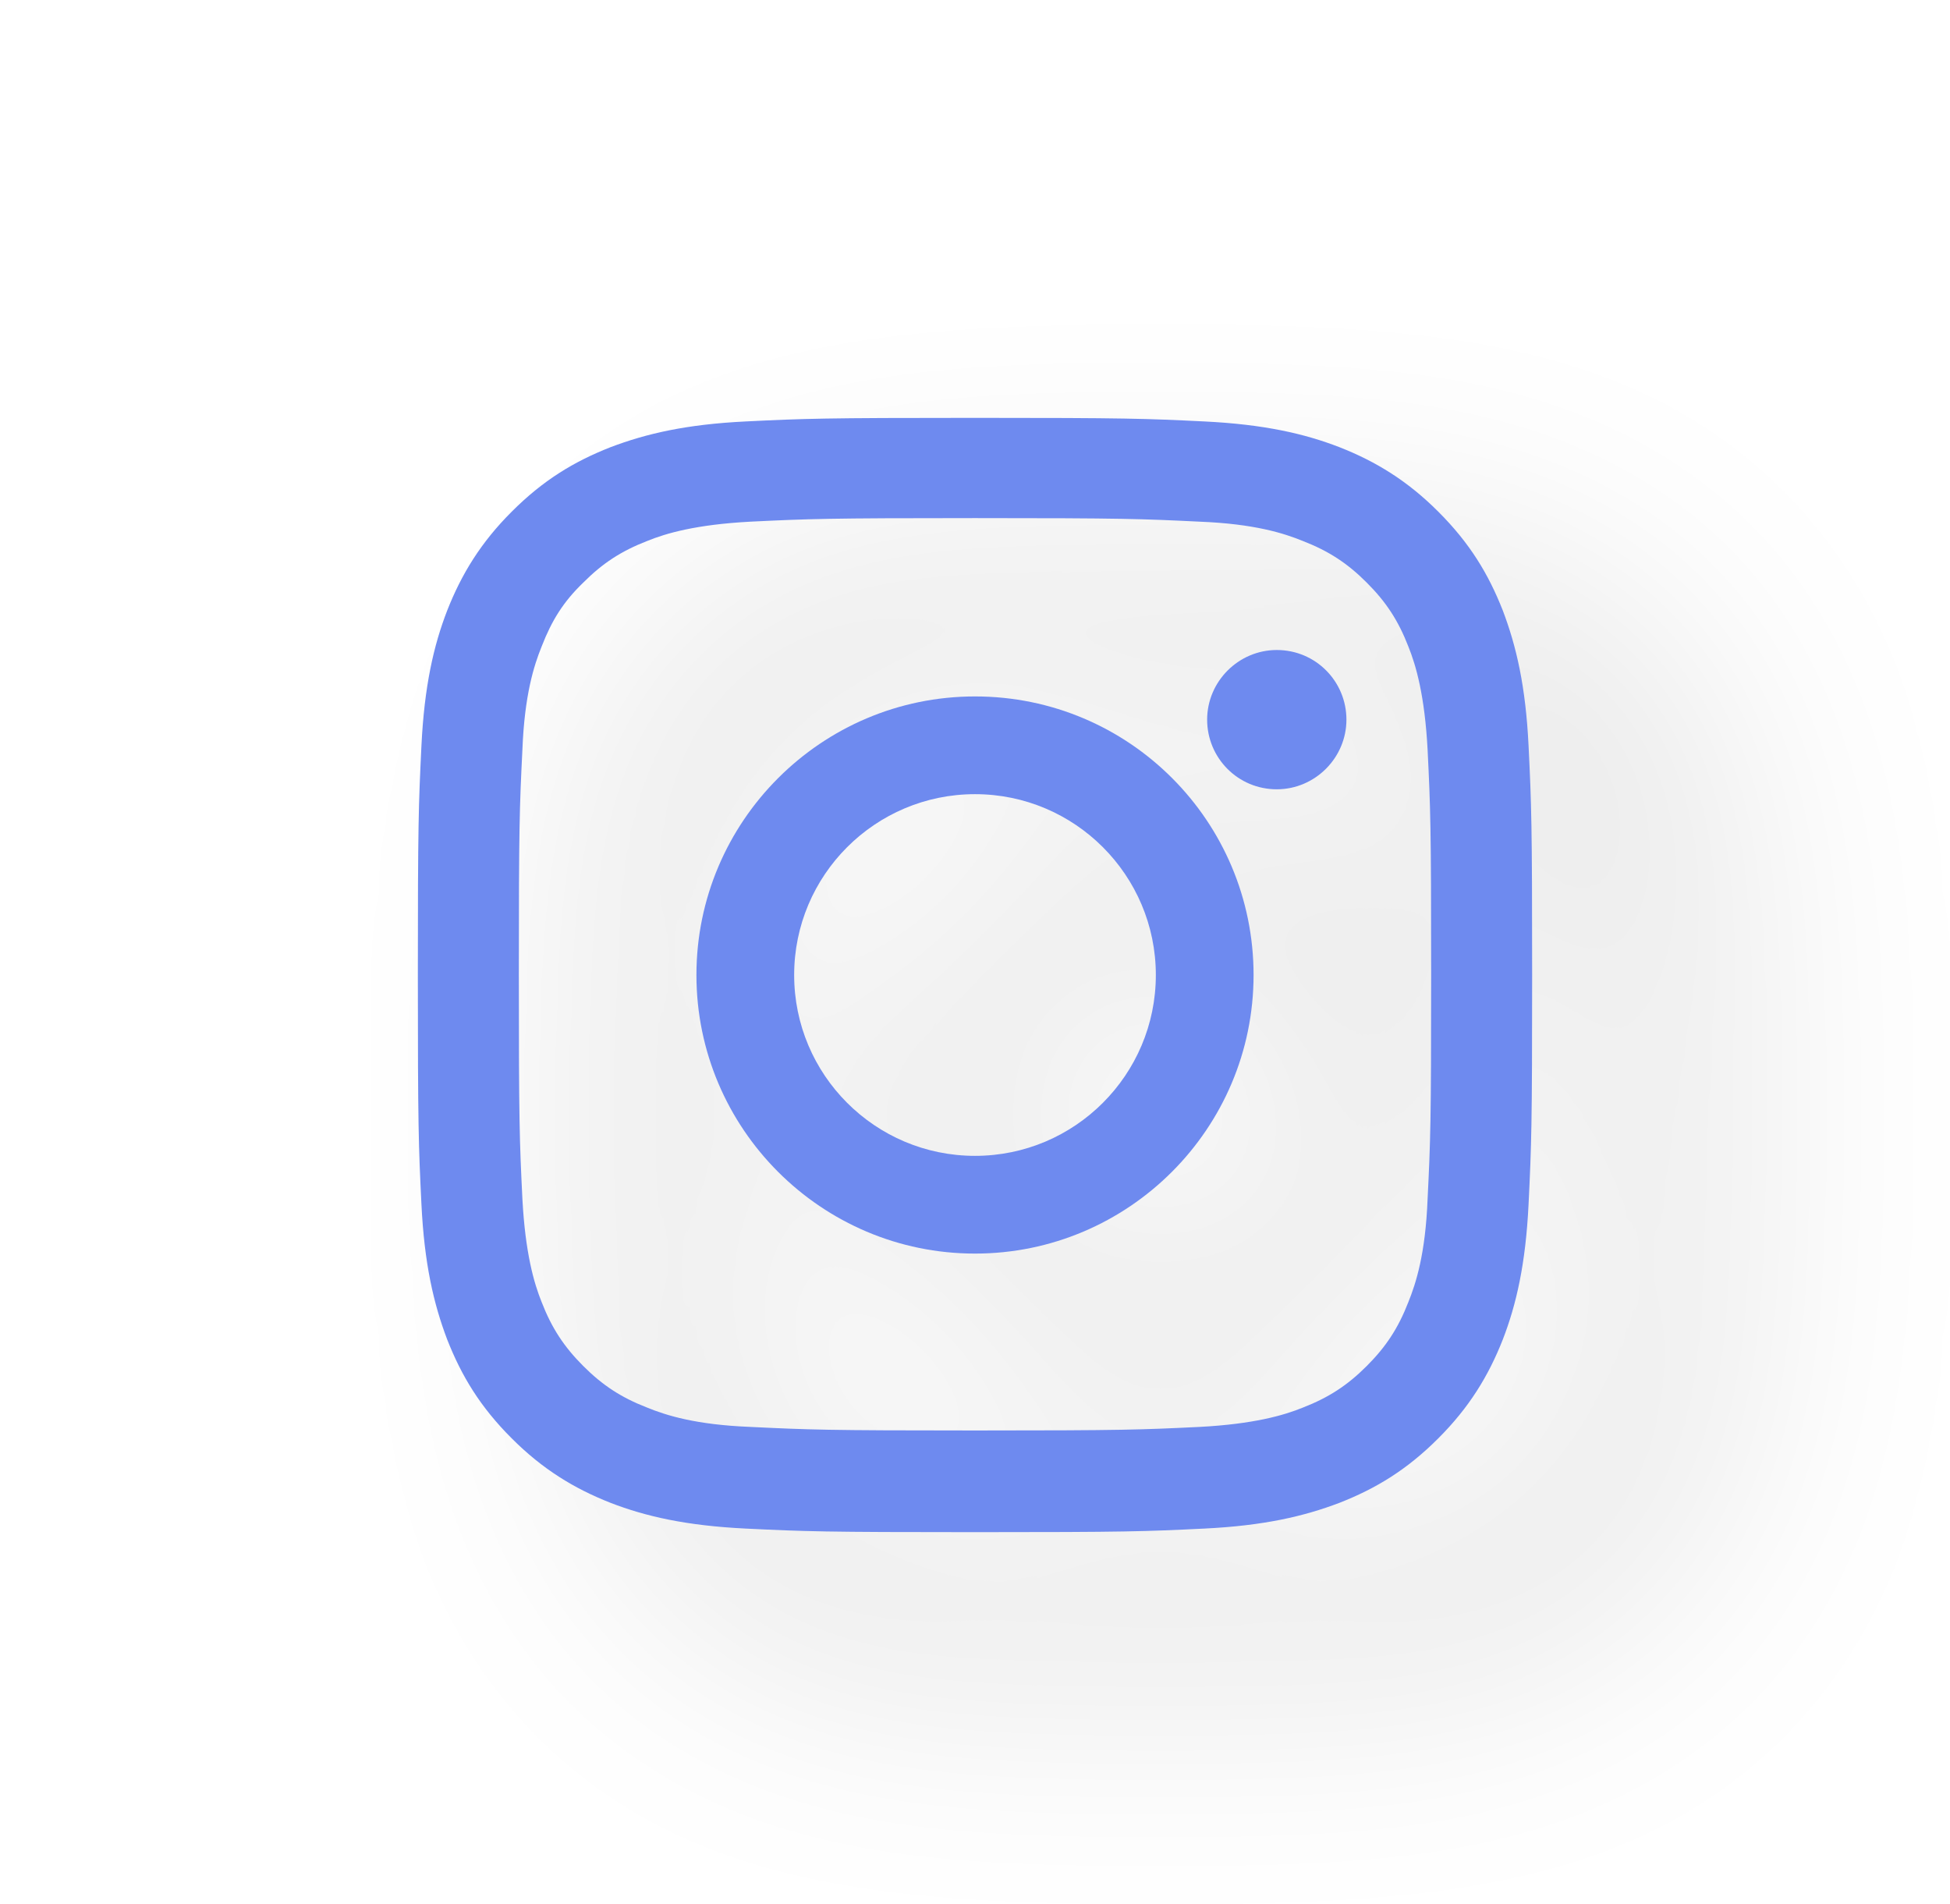
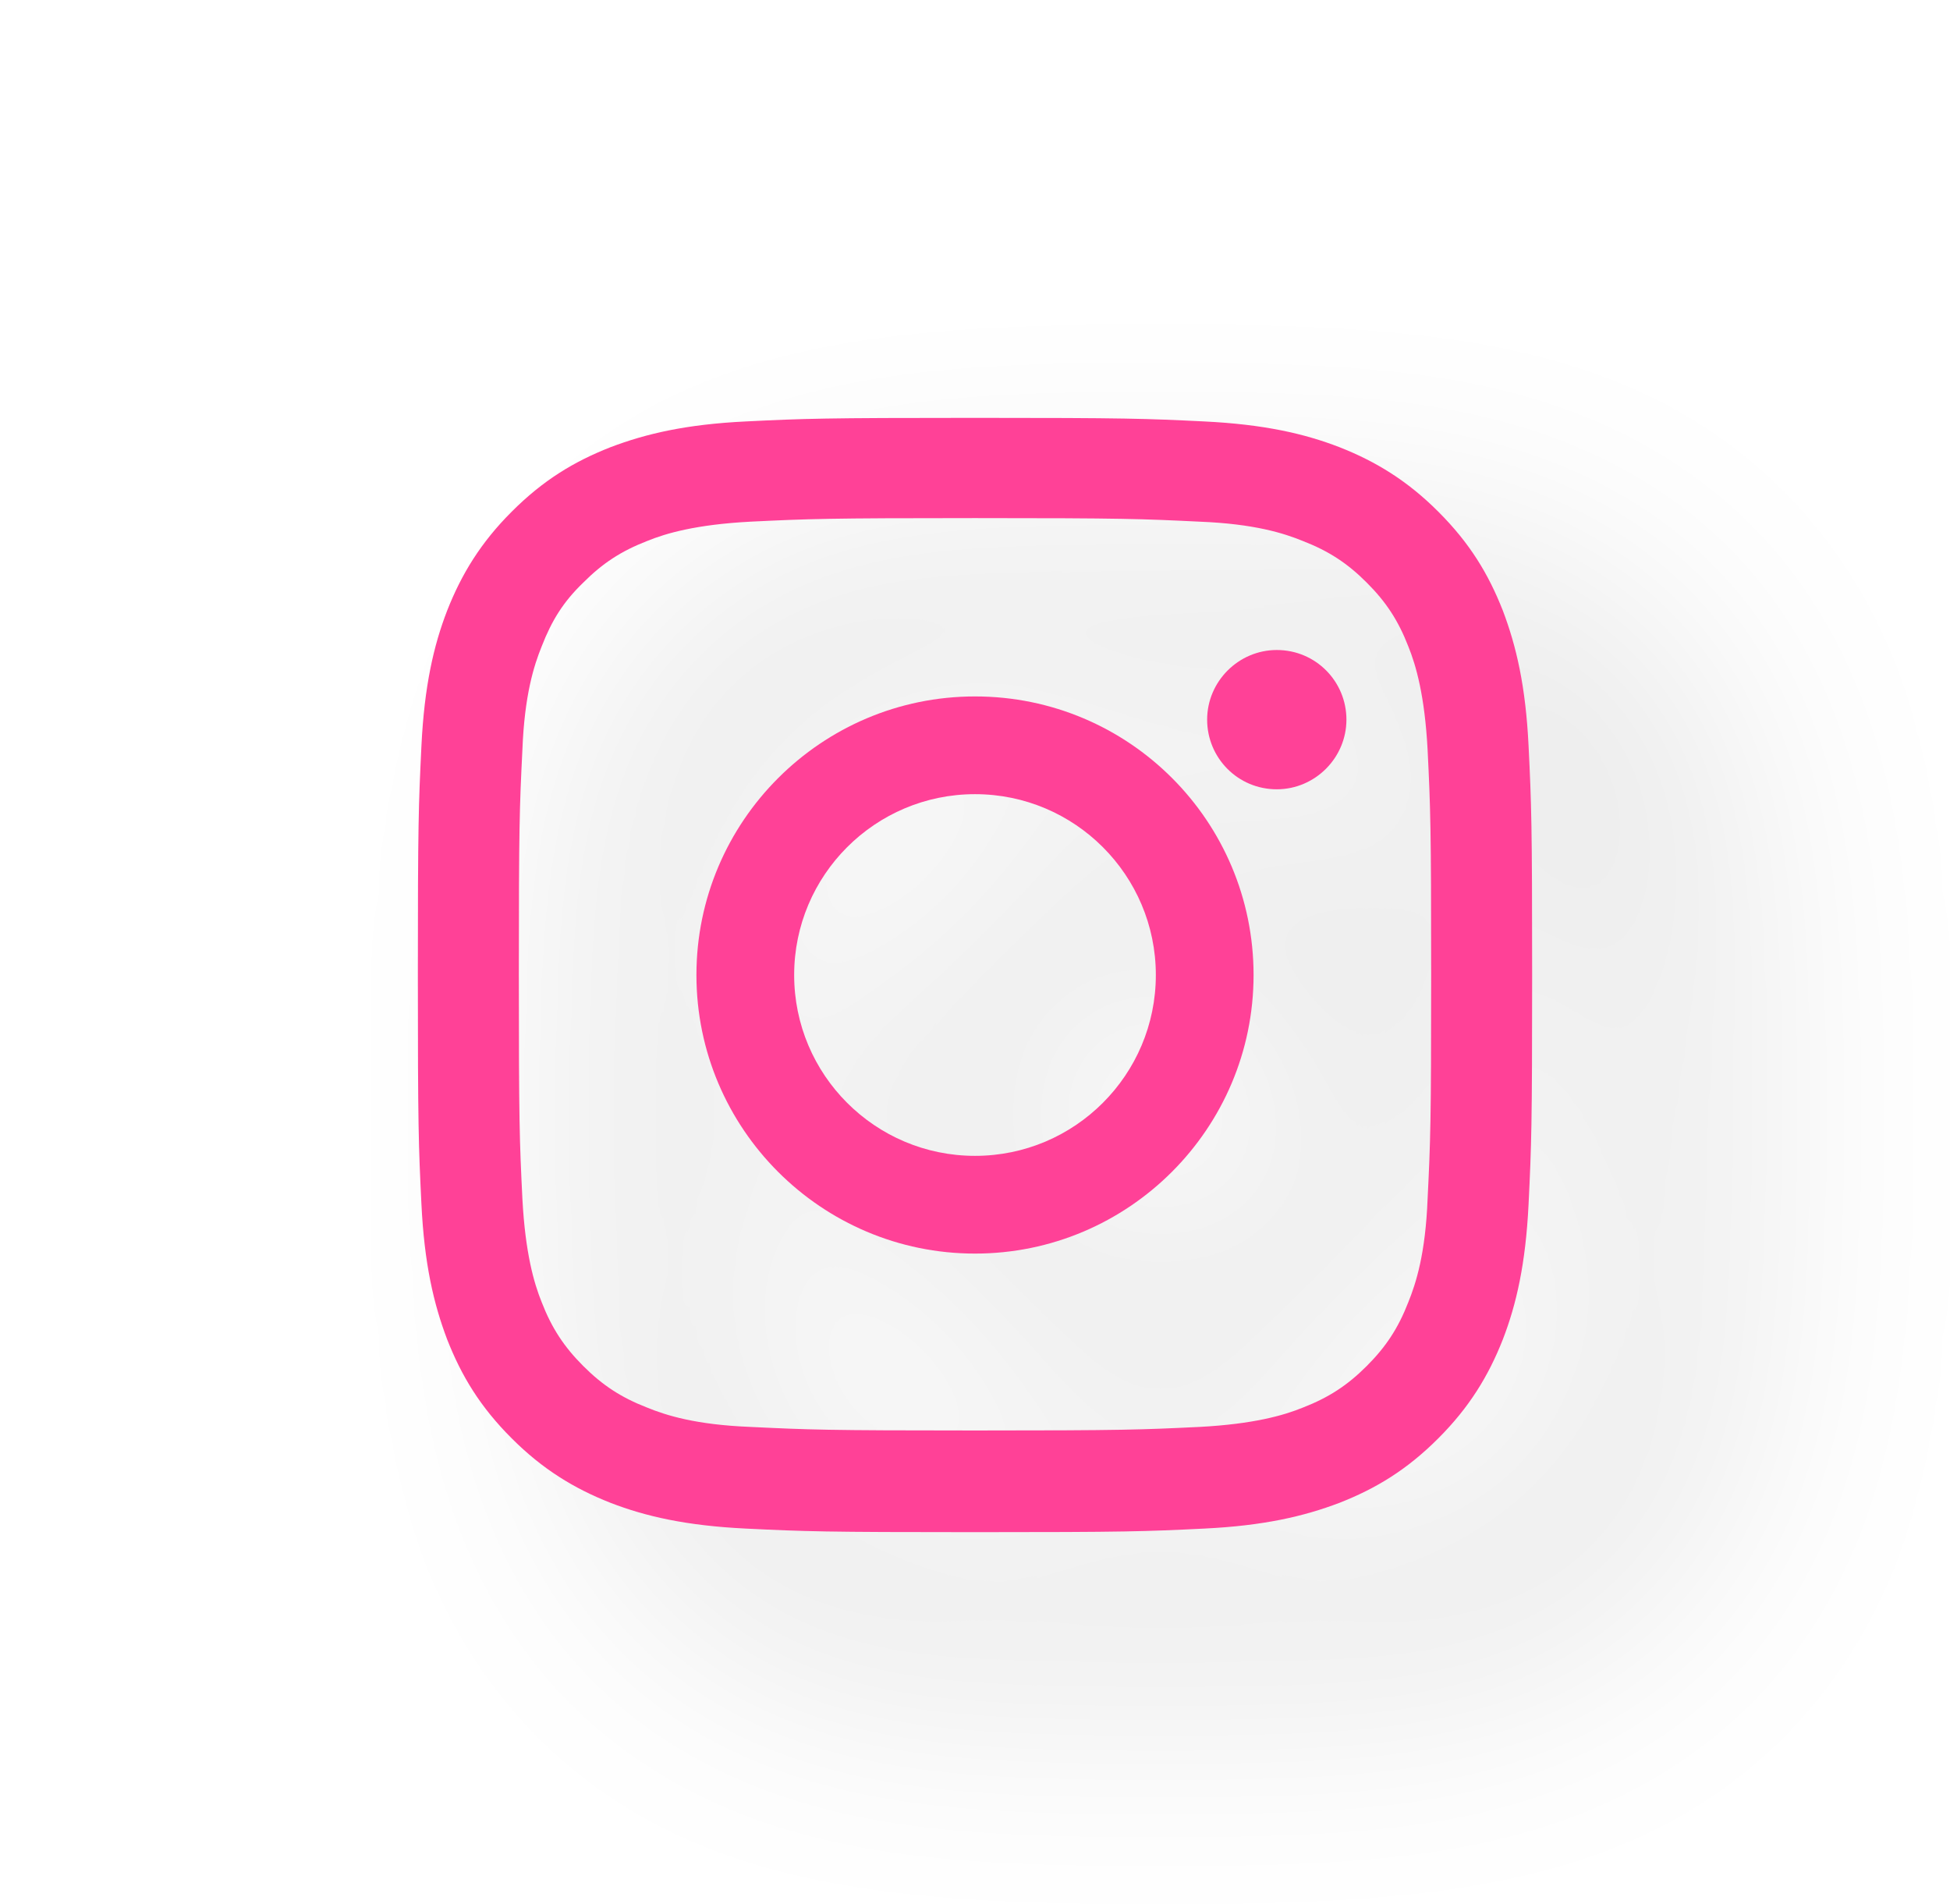
<svg xmlns="http://www.w3.org/2000/svg" width="42" height="41" viewBox="0 0 42 41" fill="none">
  <g filter="url(#filter0_dd)">
-     <path d="M21 11.159C24.208 11.159 24.578 11.175 25.843 11.236C27.015 11.283 27.648 11.483 28.064 11.653C28.619 11.869 29.021 12.131 29.437 12.548C29.854 12.964 30.116 13.365 30.332 13.92C30.501 14.337 30.686 14.985 30.748 16.141C30.81 17.406 30.825 17.792 30.825 20.985C30.825 24.193 30.81 24.563 30.748 25.828C30.702 27 30.501 27.632 30.332 28.049C30.116 28.604 29.854 29.005 29.437 29.422C29.021 29.838 28.619 30.1 28.064 30.316C27.648 30.486 27 30.671 25.843 30.733C24.578 30.794 24.208 30.81 21 30.81C17.792 30.81 17.422 30.794 16.157 30.733C14.985 30.686 14.352 30.486 13.936 30.316C13.38 30.1 12.979 29.838 12.563 29.422C12.146 29.005 11.884 28.604 11.668 28.049C11.499 27.632 11.314 26.985 11.252 25.828C11.19 24.563 11.175 24.177 11.175 20.985C11.175 17.776 11.19 17.406 11.252 16.141C11.298 14.969 11.499 14.337 11.668 13.92C11.884 13.365 12.131 12.964 12.563 12.548C12.979 12.131 13.38 11.869 13.936 11.653C14.352 11.483 15 11.298 16.157 11.236C17.422 11.175 17.807 11.159 21 11.159ZM21 9C17.745 9 17.329 9.015 16.064 9.077C14.784 9.139 13.92 9.339 13.149 9.632C12.363 9.941 11.699 10.342 11.021 11.021C10.357 11.684 9.941 12.363 9.632 13.149C9.339 13.905 9.139 14.784 9.077 16.064C9.015 17.345 9 17.745 9 21C9 24.255 9.015 24.671 9.077 25.936C9.139 27.216 9.339 28.08 9.632 28.851C9.941 29.637 10.342 30.301 11.021 30.979C11.684 31.643 12.363 32.059 13.149 32.368C13.905 32.661 14.784 32.861 16.064 32.923C17.345 32.985 17.745 33 21 33C24.255 33 24.671 32.985 25.936 32.923C27.216 32.861 28.08 32.661 28.851 32.368C29.637 32.059 30.301 31.658 30.979 30.979C31.643 30.316 32.059 29.637 32.368 28.851C32.661 28.095 32.861 27.216 32.923 25.936C32.985 24.655 33 24.255 33 21C33 17.745 32.985 17.329 32.923 16.064C32.861 14.784 32.661 13.92 32.368 13.149C32.059 12.363 31.658 11.699 30.979 11.021C30.316 10.357 29.637 9.941 28.851 9.632C28.095 9.339 27.216 9.139 25.936 9.077C24.671 9.015 24.255 9 21 9Z" fill="#6E8AEF" />
-     <path d="M21 15C17.692 15 15 17.692 15 21C15 24.308 17.692 27 21 27C24.308 27 27 24.308 27 21C27 17.692 24.323 15 21 15ZM21 24.895C18.85 24.895 17.105 23.15 17.105 21C17.105 18.85 18.85 17.105 21 17.105C23.15 17.105 24.895 18.85 24.895 21C24.895 23.15 23.15 24.895 21 24.895Z" fill="#6E8AEF" />
-     <path d="M29 15.5C29 16.323 28.323 17 27.5 17C26.661 17 26 16.323 26 15.5C26 14.677 26.677 14 27.5 14C28.339 14 29 14.677 29 15.5Z" fill="#6E8AEF" />
+     <path d="M21 11.159C24.208 11.159 24.578 11.175 25.843 11.236C27.015 11.283 27.648 11.483 28.064 11.653C28.619 11.869 29.021 12.131 29.437 12.548C29.854 12.964 30.116 13.365 30.332 13.92C30.501 14.337 30.686 14.985 30.748 16.141C30.81 17.406 30.825 17.792 30.825 20.985C30.825 24.193 30.81 24.563 30.748 25.828C30.702 27 30.501 27.632 30.332 28.049C30.116 28.604 29.854 29.005 29.437 29.422C29.021 29.838 28.619 30.1 28.064 30.316C27.648 30.486 27 30.671 25.843 30.733C24.578 30.794 24.208 30.81 21 30.81C17.792 30.81 17.422 30.794 16.157 30.733C14.985 30.686 14.352 30.486 13.936 30.316C13.38 30.1 12.979 29.838 12.563 29.422C12.146 29.005 11.884 28.604 11.668 28.049C11.499 27.632 11.314 26.985 11.252 25.828C11.19 24.563 11.175 24.177 11.175 20.985C11.175 17.776 11.19 17.406 11.252 16.141C11.298 14.969 11.499 14.337 11.668 13.92C11.884 13.365 12.131 12.964 12.563 12.548C12.979 12.131 13.38 11.869 13.936 11.653C14.352 11.483 15 11.298 16.157 11.236C17.422 11.175 17.807 11.159 21 11.159ZM21 9C17.745 9 17.329 9.015 16.064 9.077C14.784 9.139 13.92 9.339 13.149 9.632C12.363 9.941 11.699 10.342 11.021 11.021C10.357 11.684 9.941 12.363 9.632 13.149C9.339 13.905 9.139 14.784 9.077 16.064C9.015 17.345 9 17.745 9 21C9 24.255 9.015 24.671 9.077 25.936C9.139 27.216 9.339 28.08 9.632 28.851C9.941 29.637 10.342 30.301 11.021 30.979C11.684 31.643 12.363 32.059 13.149 32.368C13.905 32.661 14.784 32.861 16.064 32.923C17.345 32.985 17.745 33 21 33C24.255 33 24.671 32.985 25.936 32.923C27.216 32.861 28.08 32.661 28.851 32.368C29.637 32.059 30.301 31.658 30.979 30.979C31.643 30.316 32.059 29.637 32.368 28.851C32.661 28.095 32.861 27.216 32.923 25.936C32.985 24.655 33 24.255 33 21C33 17.745 32.985 17.329 32.923 16.064C32.861 14.784 32.661 13.92 32.368 13.149C32.059 12.363 31.658 11.699 30.979 11.021C30.316 10.357 29.637 9.941 28.851 9.632C28.095 9.339 27.216 9.139 25.936 9.077C24.671 9.015 24.255 9 21 9Z" fill="#FF4197" />
+     <path d="M21 15C17.692 15 15 17.692 15 21C15 24.308 17.692 27 21 27C24.308 27 27 24.308 27 21C27 17.692 24.323 15 21 15ZM21 24.895C18.85 24.895 17.105 23.15 17.105 21C17.105 18.85 18.85 17.105 21 17.105C23.15 17.105 24.895 18.85 24.895 21C24.895 23.15 23.15 24.895 21 24.895Z" fill="#FF4197" />
+     <path d="M29 15.5C29 16.323 28.323 17 27.5 17C26.661 17 26 16.323 26 15.5C26 14.677 26.677 14 27.5 14C28.339 14 29 14.677 29 15.5Z" fill="#FF4197" />
  </g>
  <defs>
    <filter id="filter0_dd" x="0" y="0" width="42" height="41" filterUnits="userSpaceOnUse" color-interpolation-filters="sRGB">
      <feFlood flood-opacity="0" result="BackgroundImageFix" />
      <feColorMatrix in="SourceAlpha" type="matrix" values="0 0 0 0 0 0 0 0 0 0 0 0 0 0 0 0 0 0 127 0" />
      <feOffset dx="-4" dy="-4" />
      <feGaussianBlur stdDeviation="2.5" />
      <feColorMatrix type="matrix" values="0 0 0 0 1 0 0 0 0 1 0 0 0 0 1 0 0 0 0.3 0" />
      <feBlend mode="normal" in2="BackgroundImageFix" result="effect1_dropShadow" />
      <feColorMatrix in="SourceAlpha" type="matrix" values="0 0 0 0 0 0 0 0 0 0 0 0 0 0 0 0 0 0 127 0" />
      <feOffset dx="4" dy="3" />
      <feGaussianBlur stdDeviation="2.5" />
      <feColorMatrix type="matrix" values="0 0 0 0 0 0 0 0 0 0 0 0 0 0 0 0 0 0 0.15 0" />
      <feBlend mode="normal" in2="effect1_dropShadow" result="effect2_dropShadow" />
      <feBlend mode="normal" in="SourceGraphic" in2="effect2_dropShadow" result="shape" />
    </filter>
  </defs>
</svg>
